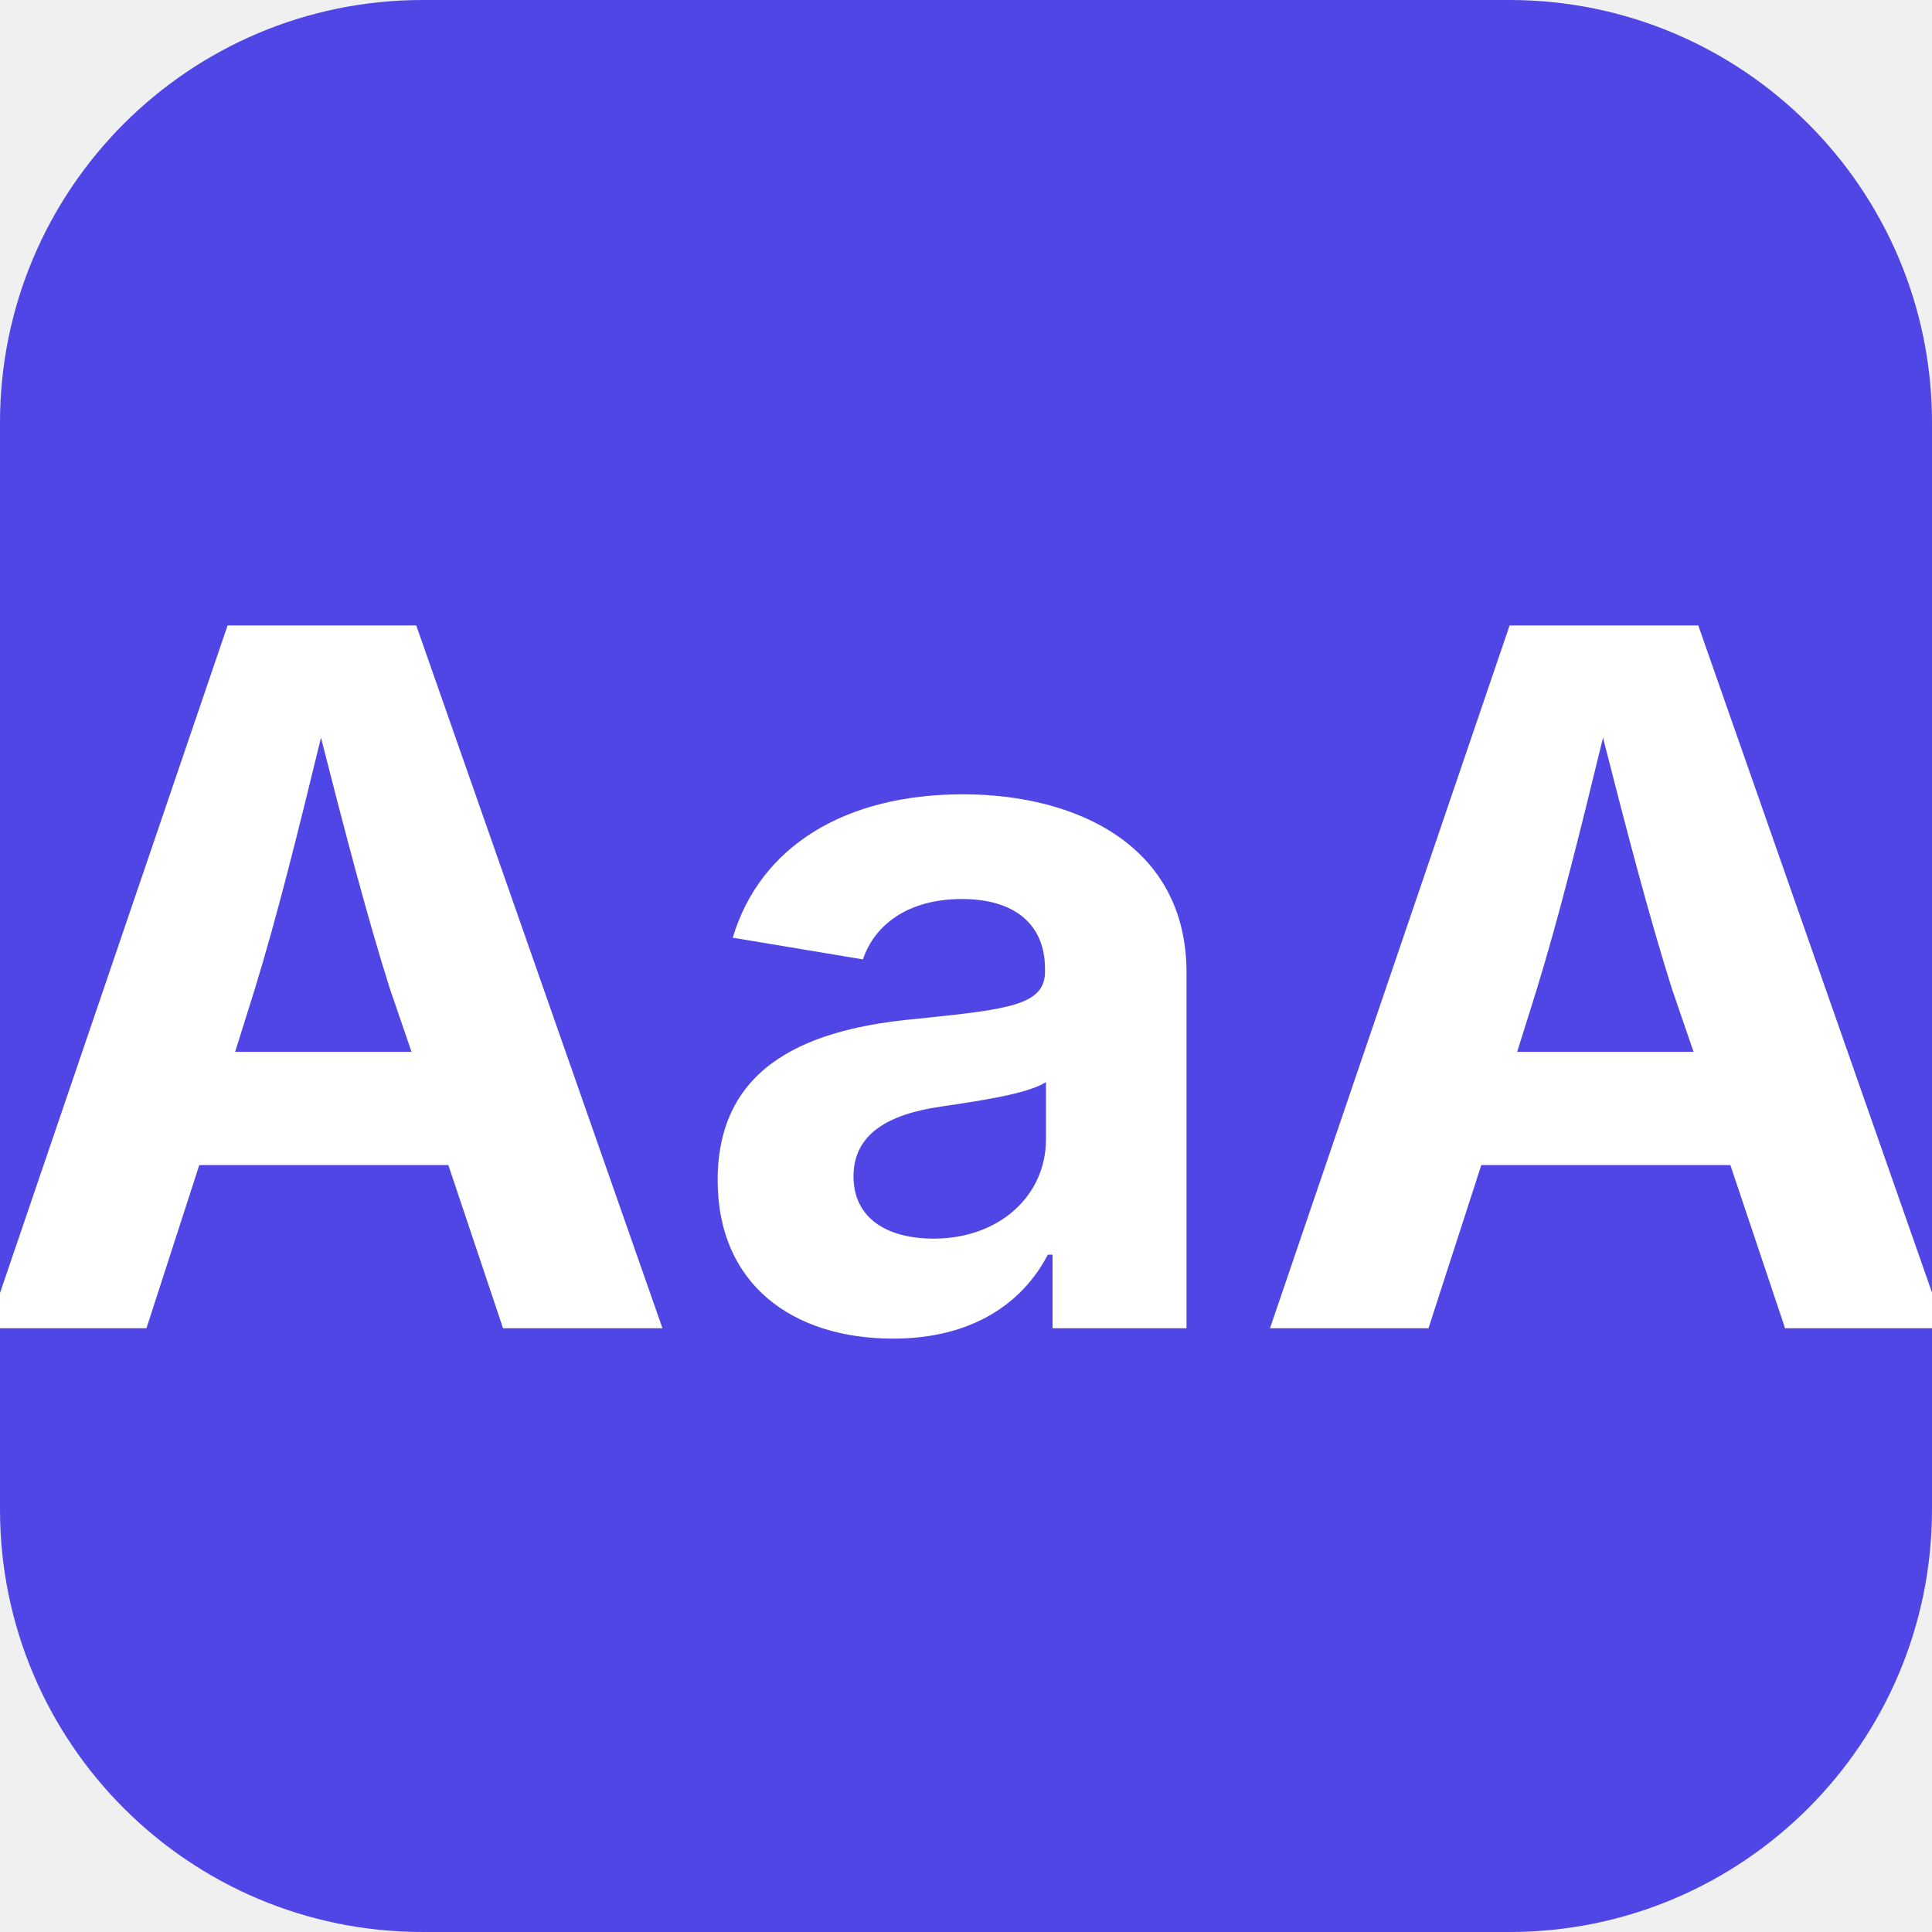
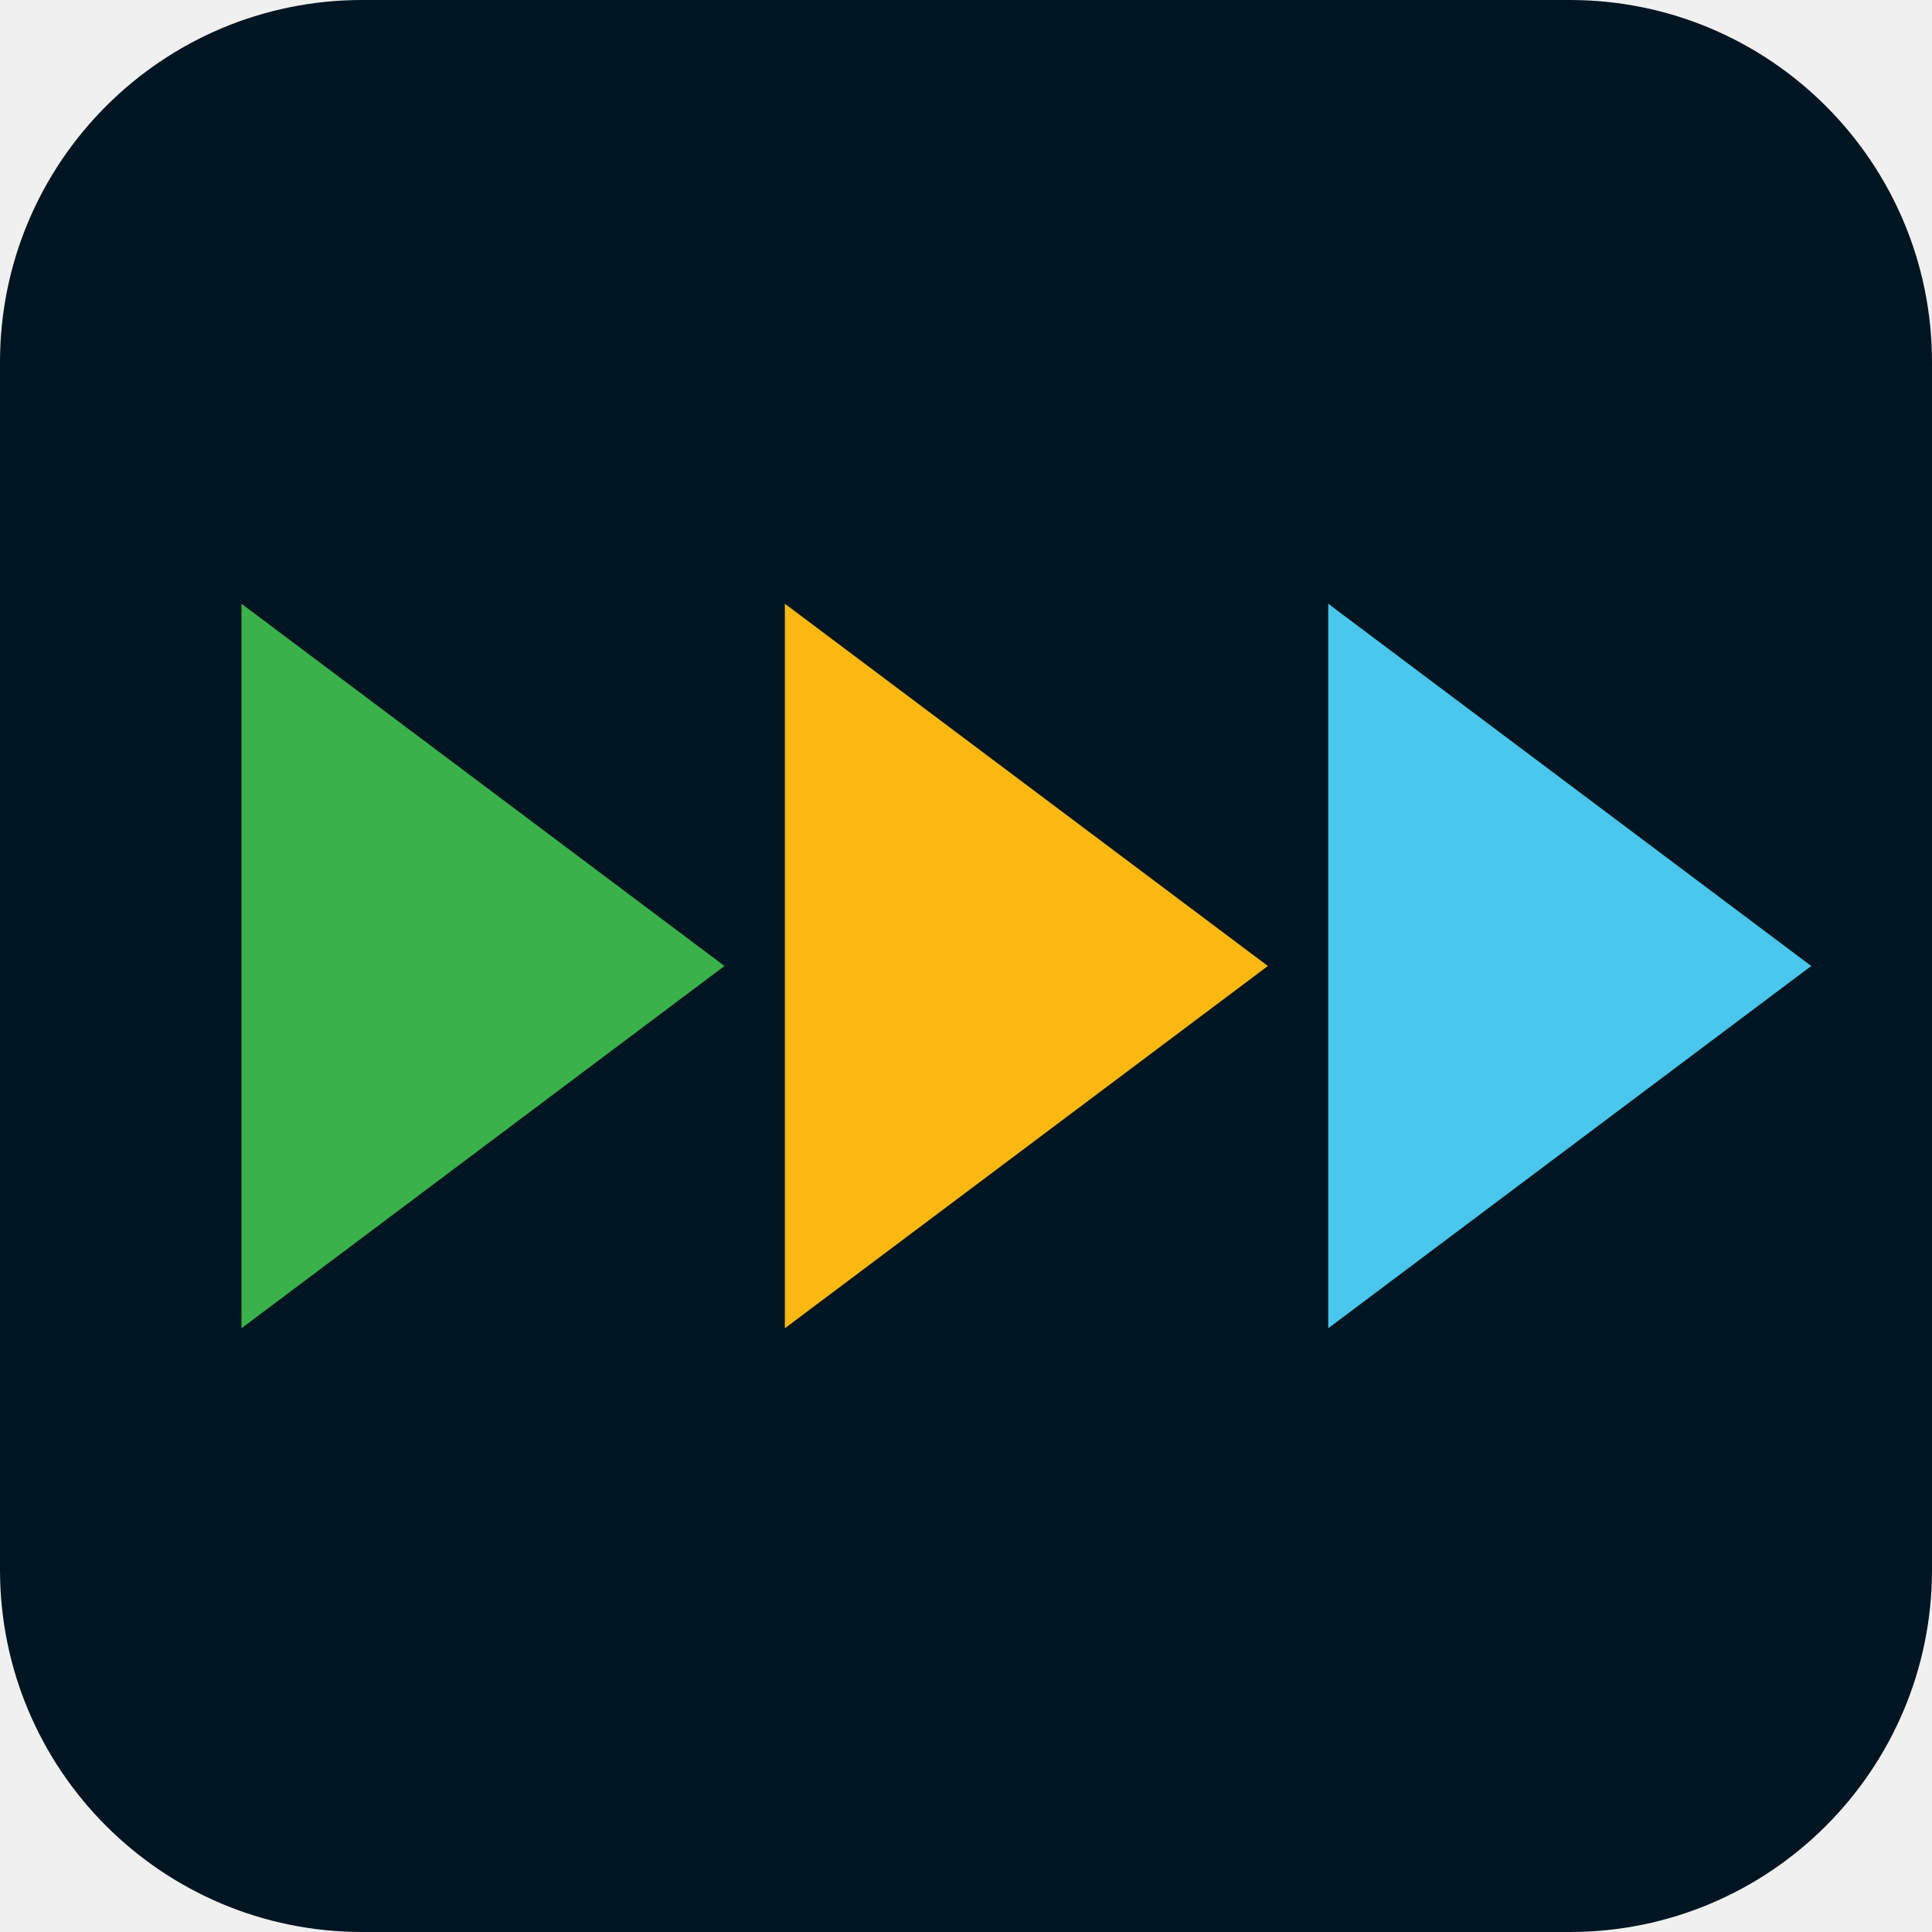
- <svg xmlns="http://www.w3.org/2000/svg" viewBox="0 0 32 32">
-   <rect width="32" height="32" rx="7" fill="#4F46E5" />
-   <text x="16" y="22" font-family="-apple-system, BlinkMacSystemFont, 'Segoe UI', system-ui, sans-serif" font-size="16" font-weight="700" fill="#ffffff" text-anchor="middle">AaA</text>
+ <svg xmlns="http://www.w3.org/2000/svg" viewBox="0 0 32 32" role="img" aria-label="Ambitious about Autism">
+   <rect width="32" height="32" rx="6" fill="#001522" />
+   <polygon points="4,10 4,22 12,16" fill="#3bb14a" />
+   <polygon points="13,10 13,22 21,16" fill="#fdb813" />
+   <polygon points="22,10 22,22 30,16" fill="#49c7ed" />
</svg>
